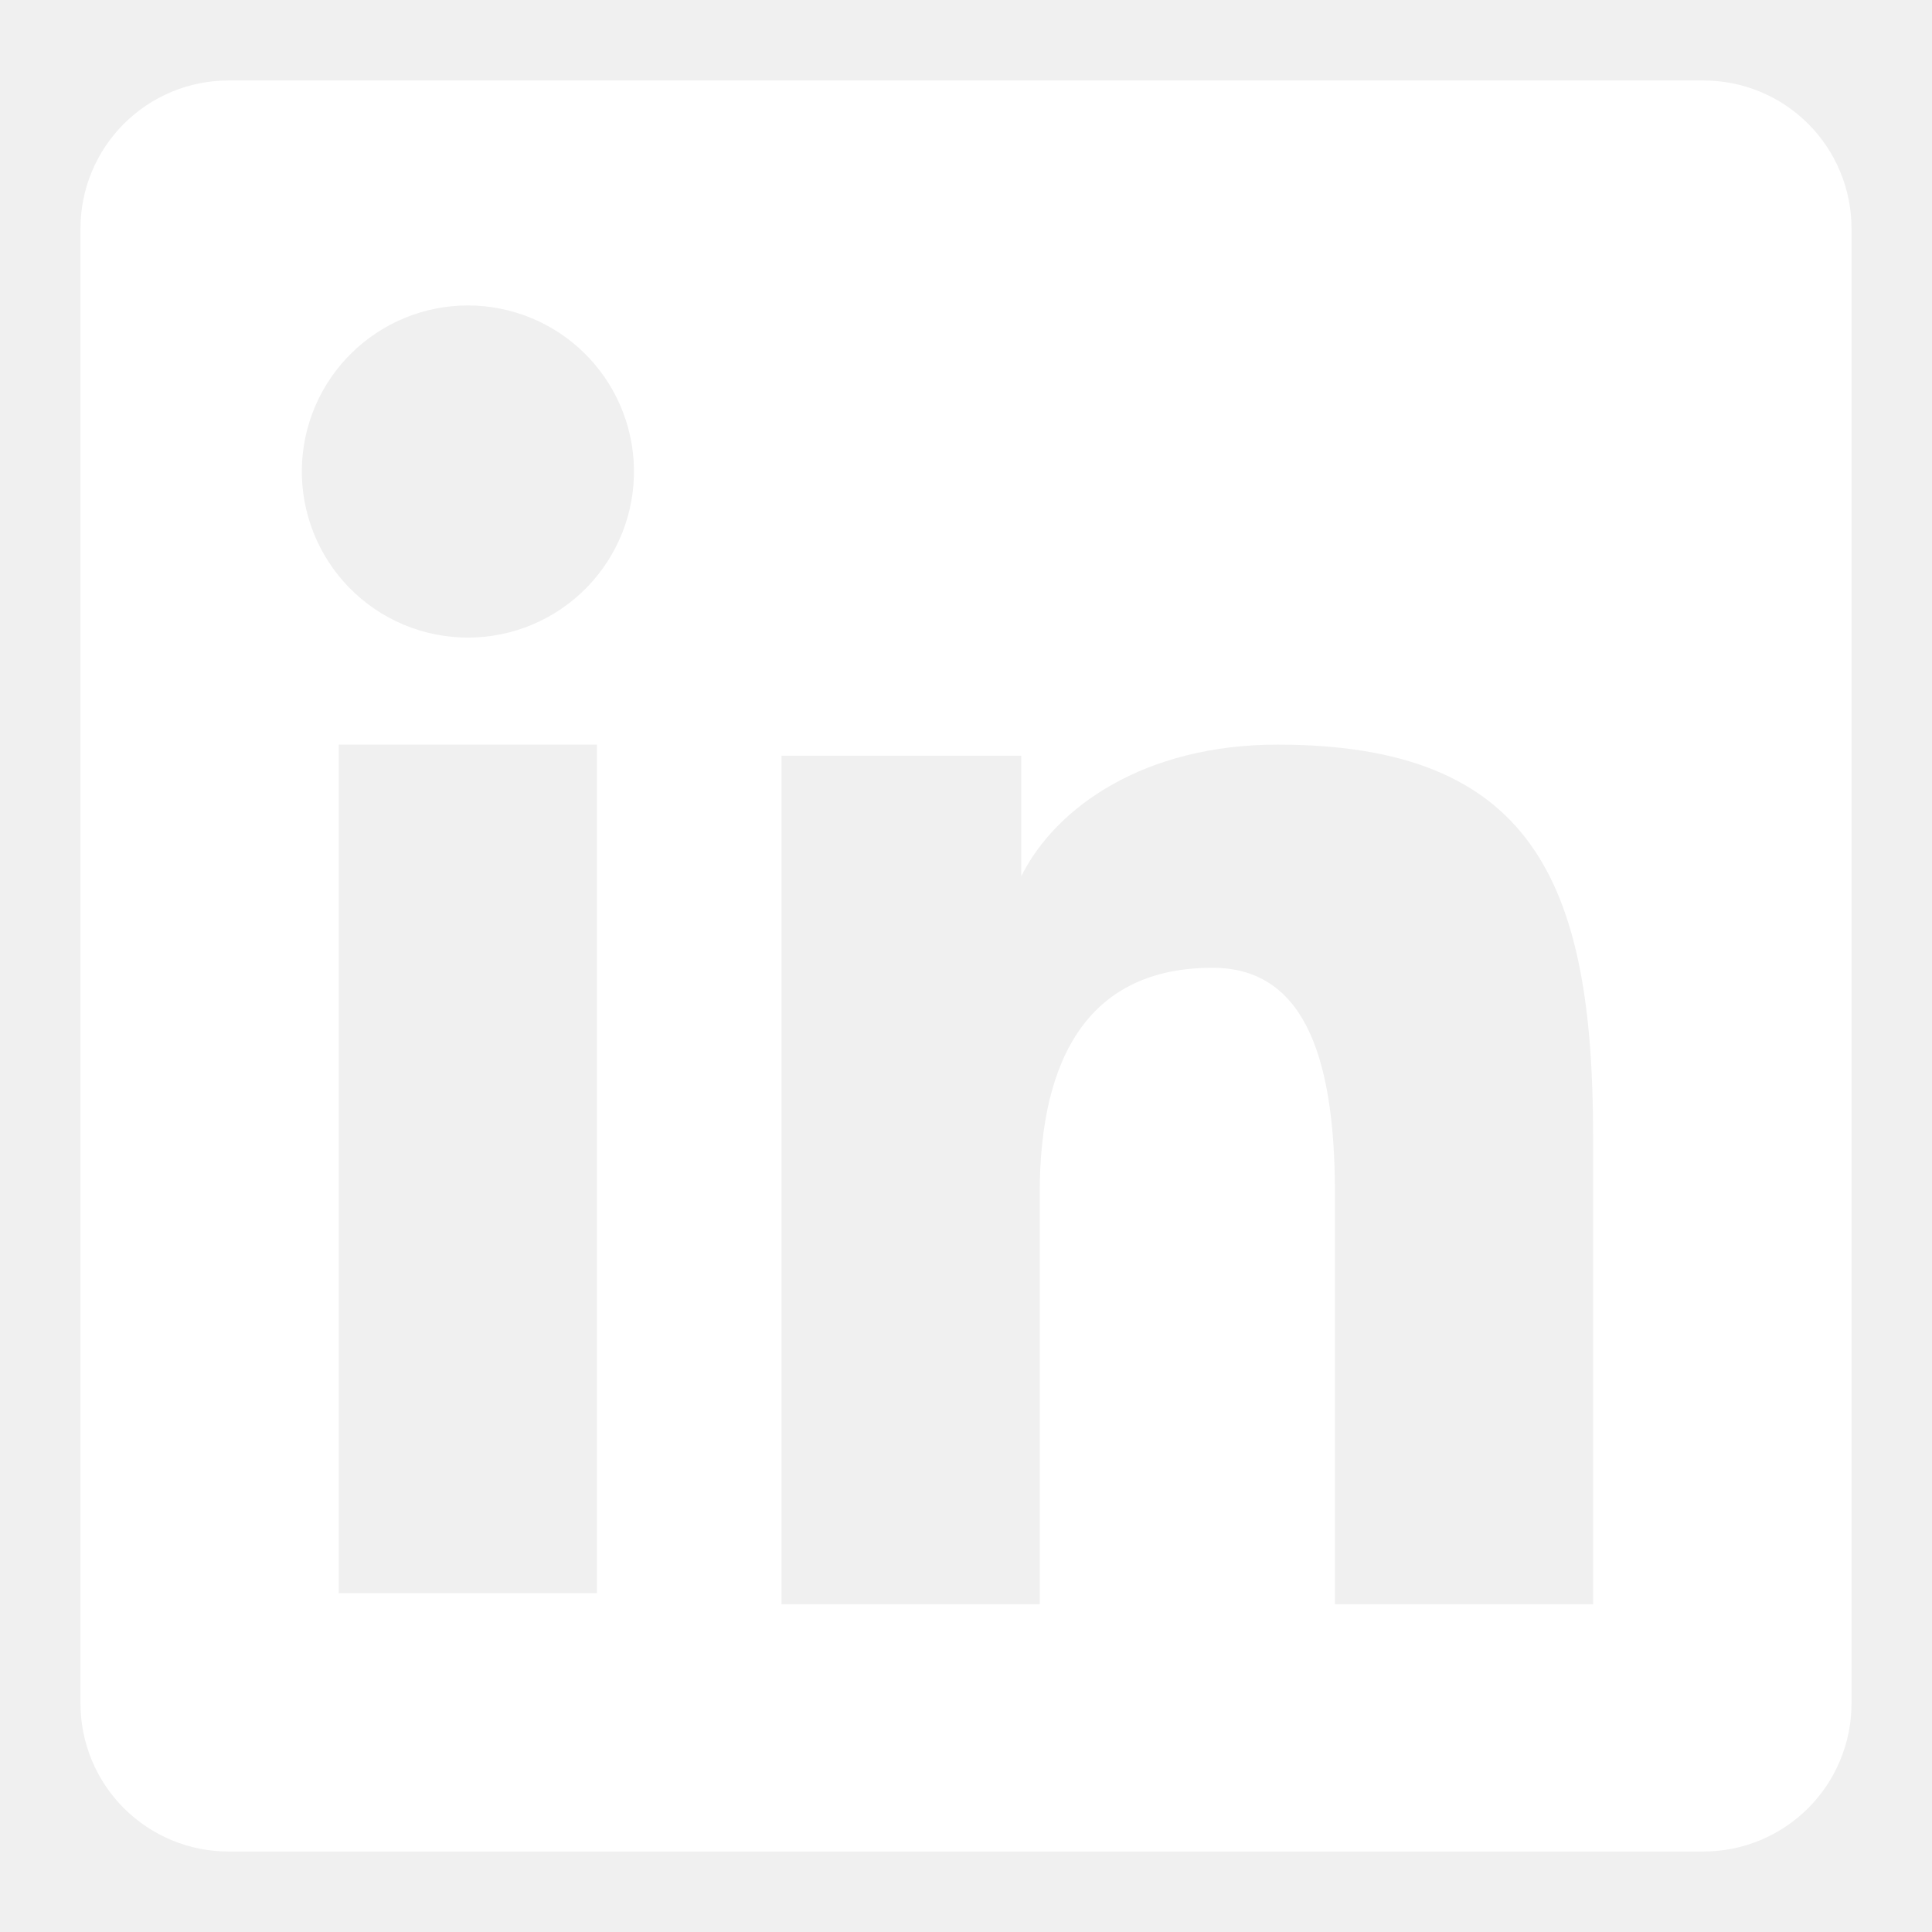
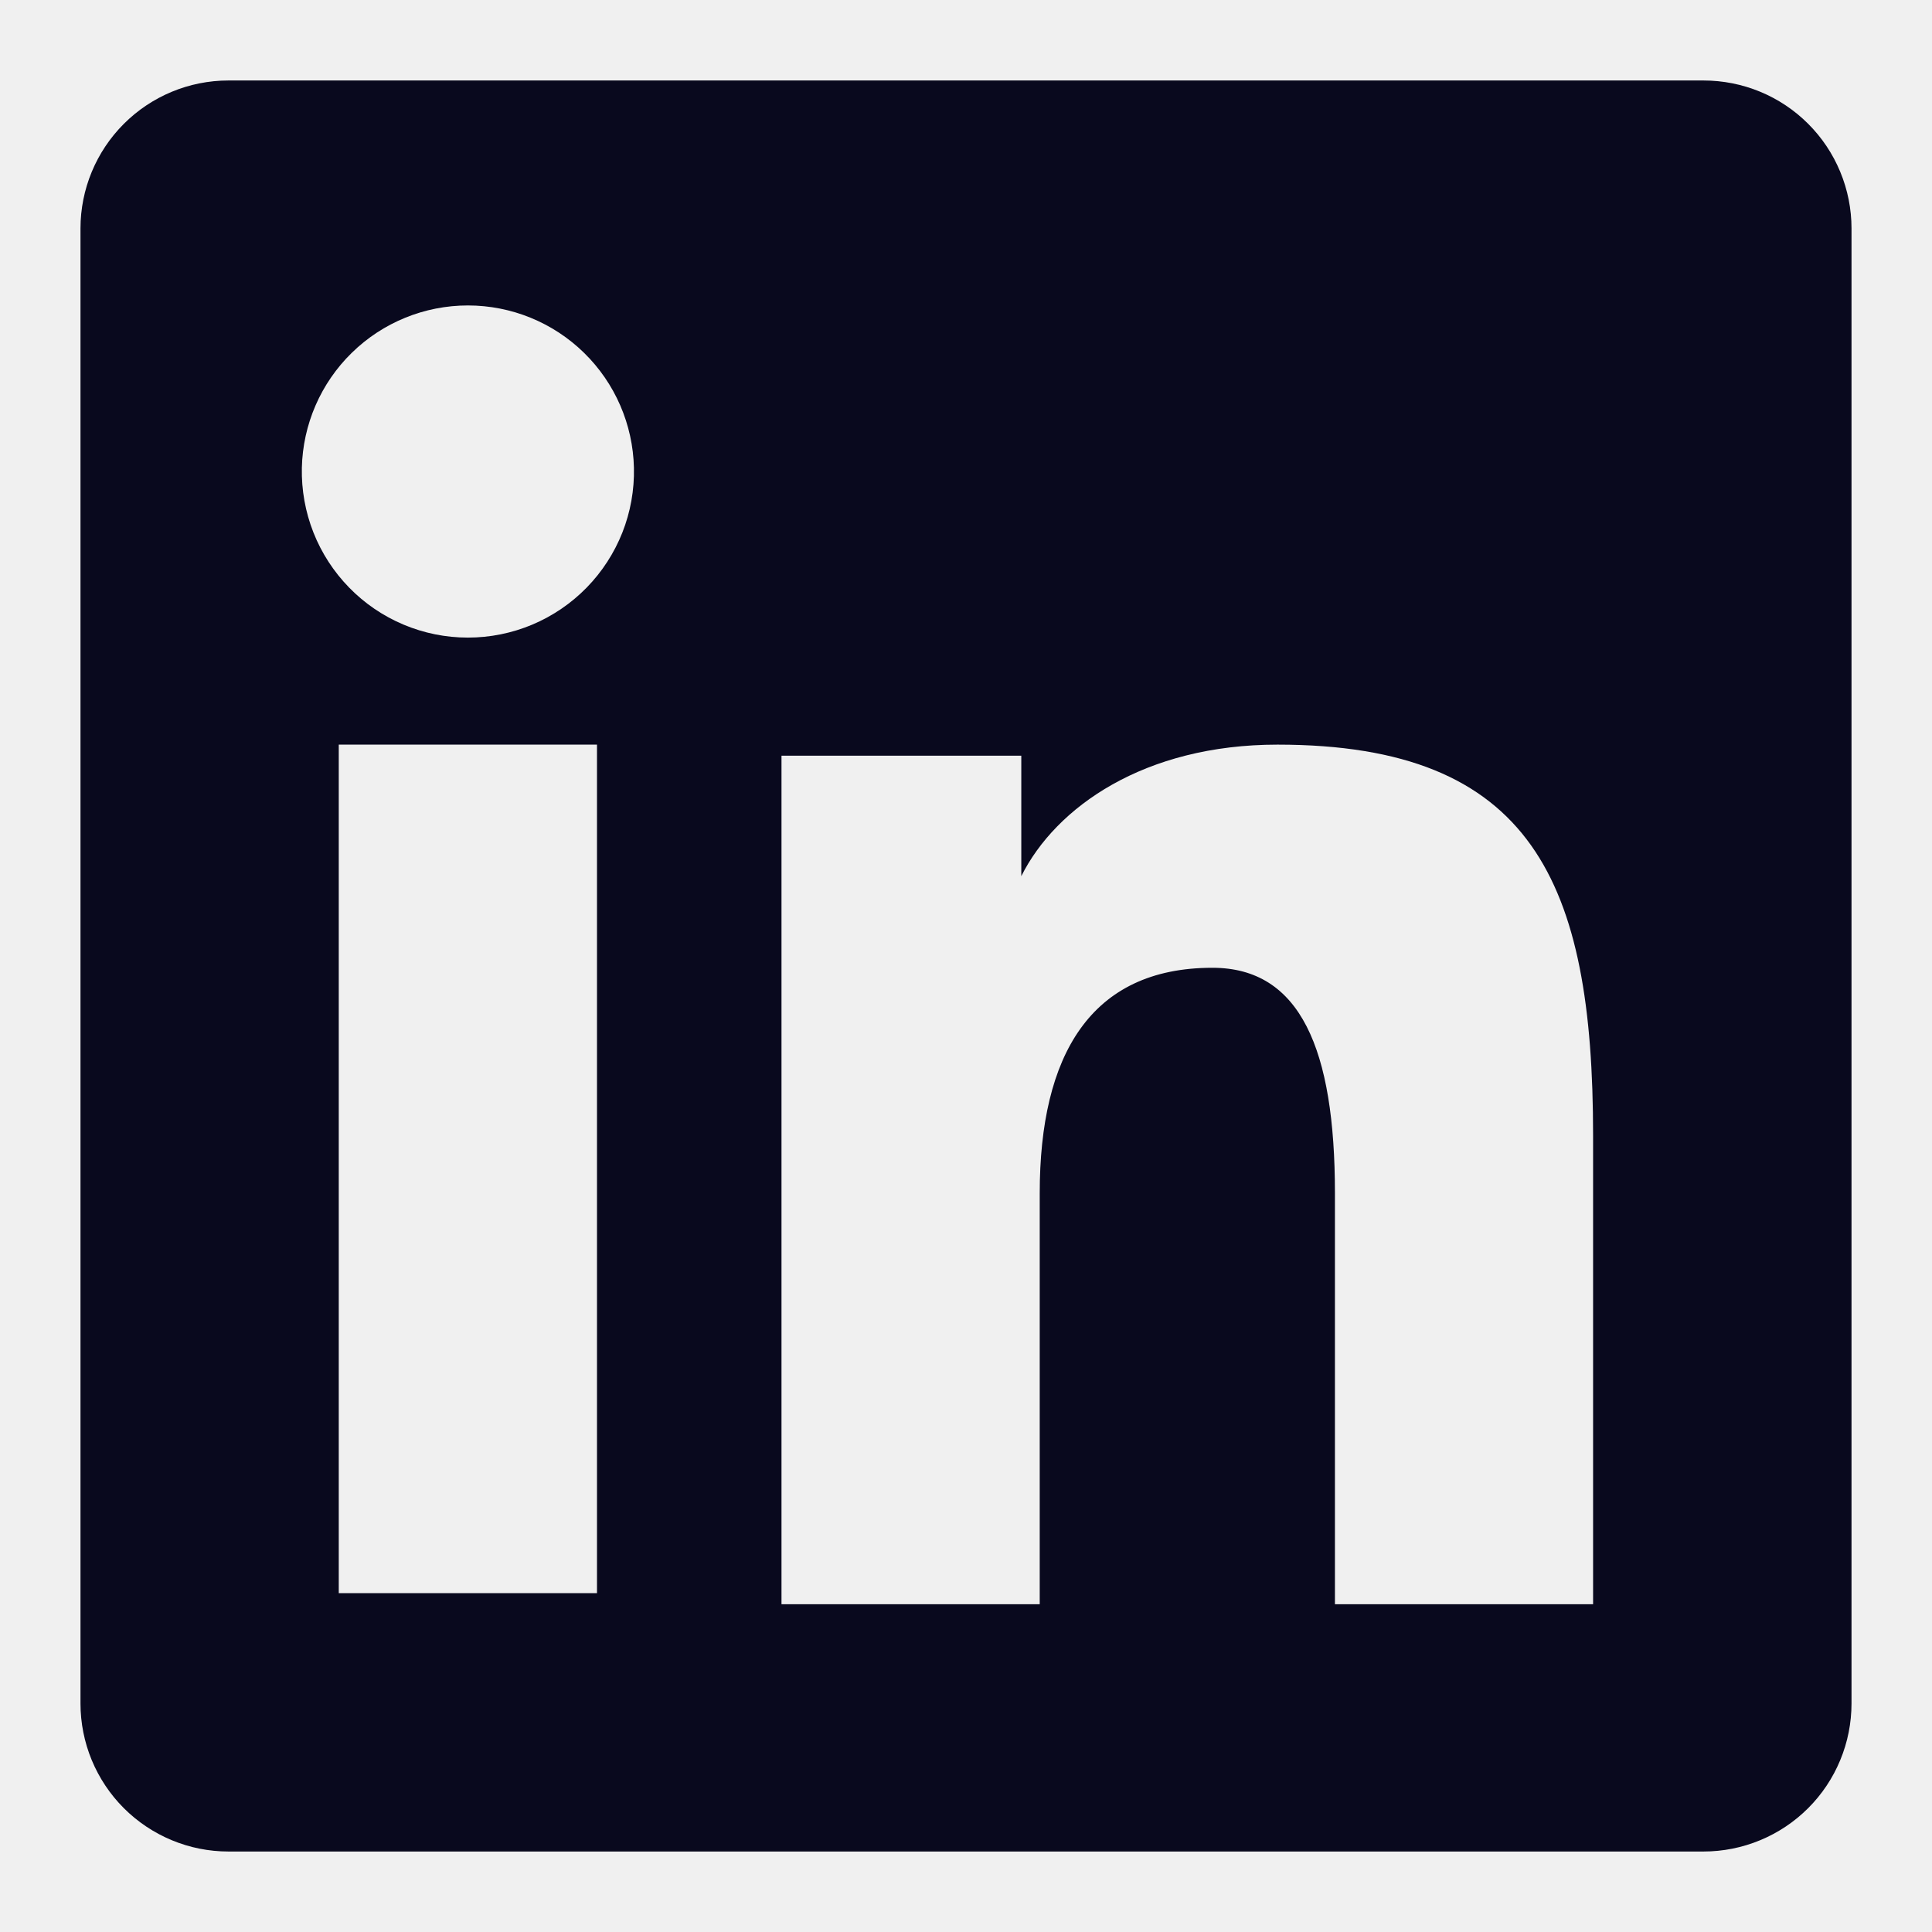
<svg xmlns="http://www.w3.org/2000/svg" width="50" height="50" viewBox="0 0 50 50" fill="none">
-   <path fill-rule="evenodd" clip-rule="evenodd" d="M2.083 5.912C2.083 4.897 2.487 3.923 3.205 3.205C3.923 2.487 4.897 2.083 5.912 2.083H44.083C44.587 2.083 45.085 2.181 45.55 2.373C46.016 2.565 46.438 2.847 46.794 3.203C47.15 3.558 47.433 3.981 47.625 4.446C47.818 4.911 47.917 5.409 47.917 5.912V44.083C47.917 44.587 47.819 45.085 47.626 45.55C47.434 46.016 47.152 46.438 46.796 46.794C46.44 47.15 46.017 47.433 45.552 47.625C45.087 47.818 44.589 47.917 44.085 47.917H5.912C5.409 47.917 4.911 47.818 4.447 47.625C3.982 47.432 3.56 47.15 3.204 46.794C2.849 46.439 2.567 46.016 2.374 45.551C2.182 45.087 2.083 44.588 2.083 44.085V5.912ZM20.225 19.558H26.431V22.675C27.327 20.883 29.619 19.271 33.062 19.271C39.665 19.271 41.229 22.84 41.229 29.387V41.517H34.548V30.879C34.548 27.15 33.652 25.046 31.377 25.046C28.221 25.046 26.908 27.315 26.908 30.879V41.517H20.225V19.558ZM8.767 41.231H15.45V19.271H8.767V41.229V41.231ZM16.406 12.108C16.419 12.681 16.317 13.25 16.107 13.782C15.896 14.314 15.582 14.799 15.182 15.208C14.781 15.618 14.303 15.943 13.776 16.165C13.248 16.387 12.682 16.501 12.109 16.501C11.537 16.501 10.97 16.387 10.443 16.165C9.915 15.943 9.437 15.618 9.037 15.208C8.637 14.799 8.322 14.314 8.112 13.782C7.902 13.25 7.8 12.681 7.812 12.108C7.837 10.985 8.301 9.916 9.104 9.131C9.907 8.345 10.986 7.905 12.109 7.905C13.233 7.905 14.312 8.345 15.115 9.131C15.918 9.916 16.381 10.985 16.406 12.108V12.108Z" fill="white" />
+   <path fill-rule="evenodd" clip-rule="evenodd" d="M2.083 5.912C2.083 4.897 2.487 3.923 3.205 3.205C3.923 2.487 4.897 2.083 5.912 2.083H44.083C44.587 2.083 45.085 2.181 45.55 2.373C46.016 2.565 46.438 2.847 46.794 3.203C47.15 3.558 47.433 3.981 47.625 4.446C47.818 4.911 47.917 5.409 47.917 5.912V44.083C47.917 44.587 47.819 45.085 47.626 45.55C47.434 46.016 47.152 46.438 46.796 46.794C46.44 47.15 46.017 47.433 45.552 47.625C45.087 47.818 44.589 47.917 44.085 47.917H5.912C5.409 47.917 4.911 47.818 4.447 47.625C3.982 47.432 3.56 47.15 3.204 46.794C2.849 46.439 2.567 46.016 2.374 45.551C2.182 45.087 2.083 44.588 2.083 44.085V5.912ZM20.225 19.558H26.431V22.675C27.327 20.883 29.619 19.271 33.062 19.271C39.665 19.271 41.229 22.84 41.229 29.387V41.517H34.548V30.879C34.548 27.15 33.652 25.046 31.377 25.046C28.221 25.046 26.908 27.315 26.908 30.879V41.517H20.225V19.558ZM8.767 41.231H15.45V19.271H8.767V41.229V41.231ZM16.406 12.108C16.419 12.681 16.317 13.25 16.107 13.782C15.896 14.314 15.582 14.799 15.182 15.208C14.781 15.618 14.303 15.943 13.776 16.165C13.248 16.387 12.682 16.501 12.109 16.501C11.537 16.501 10.97 16.387 10.443 16.165C9.915 15.943 9.437 15.618 9.037 15.208C8.637 14.799 8.322 14.314 8.112 13.782C7.902 13.25 7.8 12.681 7.812 12.108C7.837 10.985 8.301 9.916 9.104 9.131C9.907 8.345 10.986 7.905 12.109 7.905C13.233 7.905 14.312 8.345 15.115 9.131C15.918 9.916 16.381 10.985 16.406 12.108V12.108Z" fill="#09091E" />
</svg>
